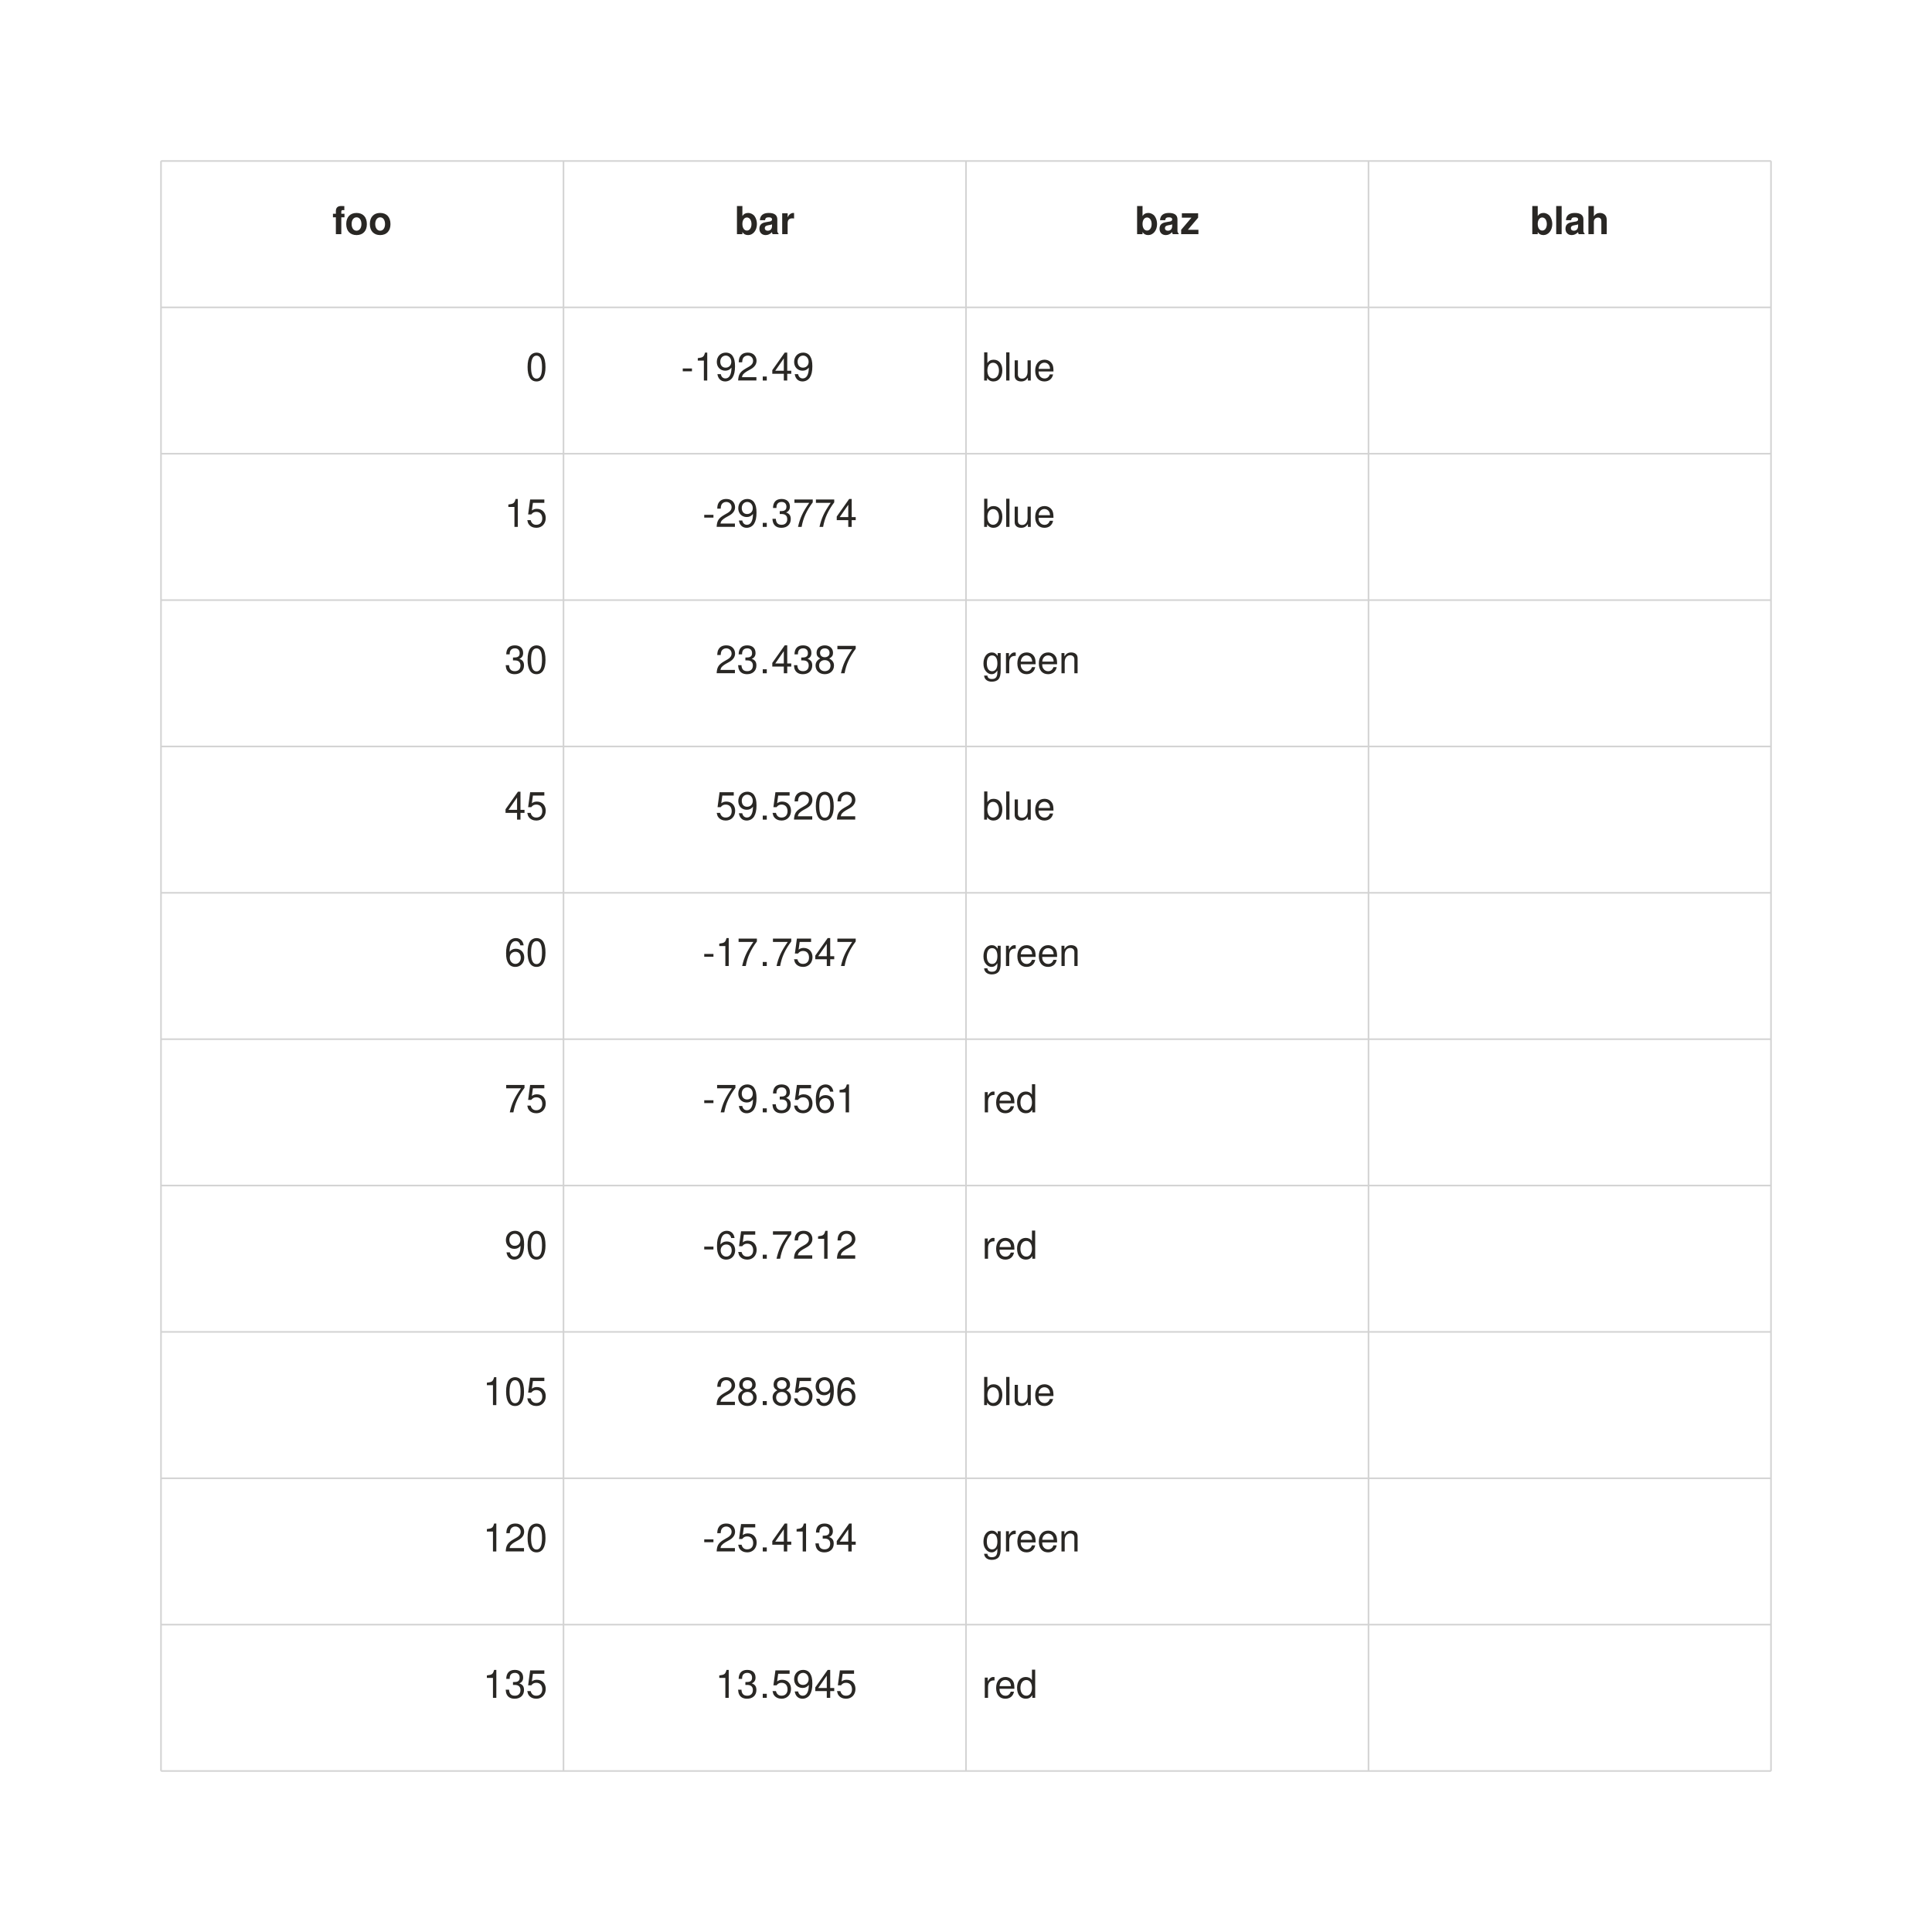
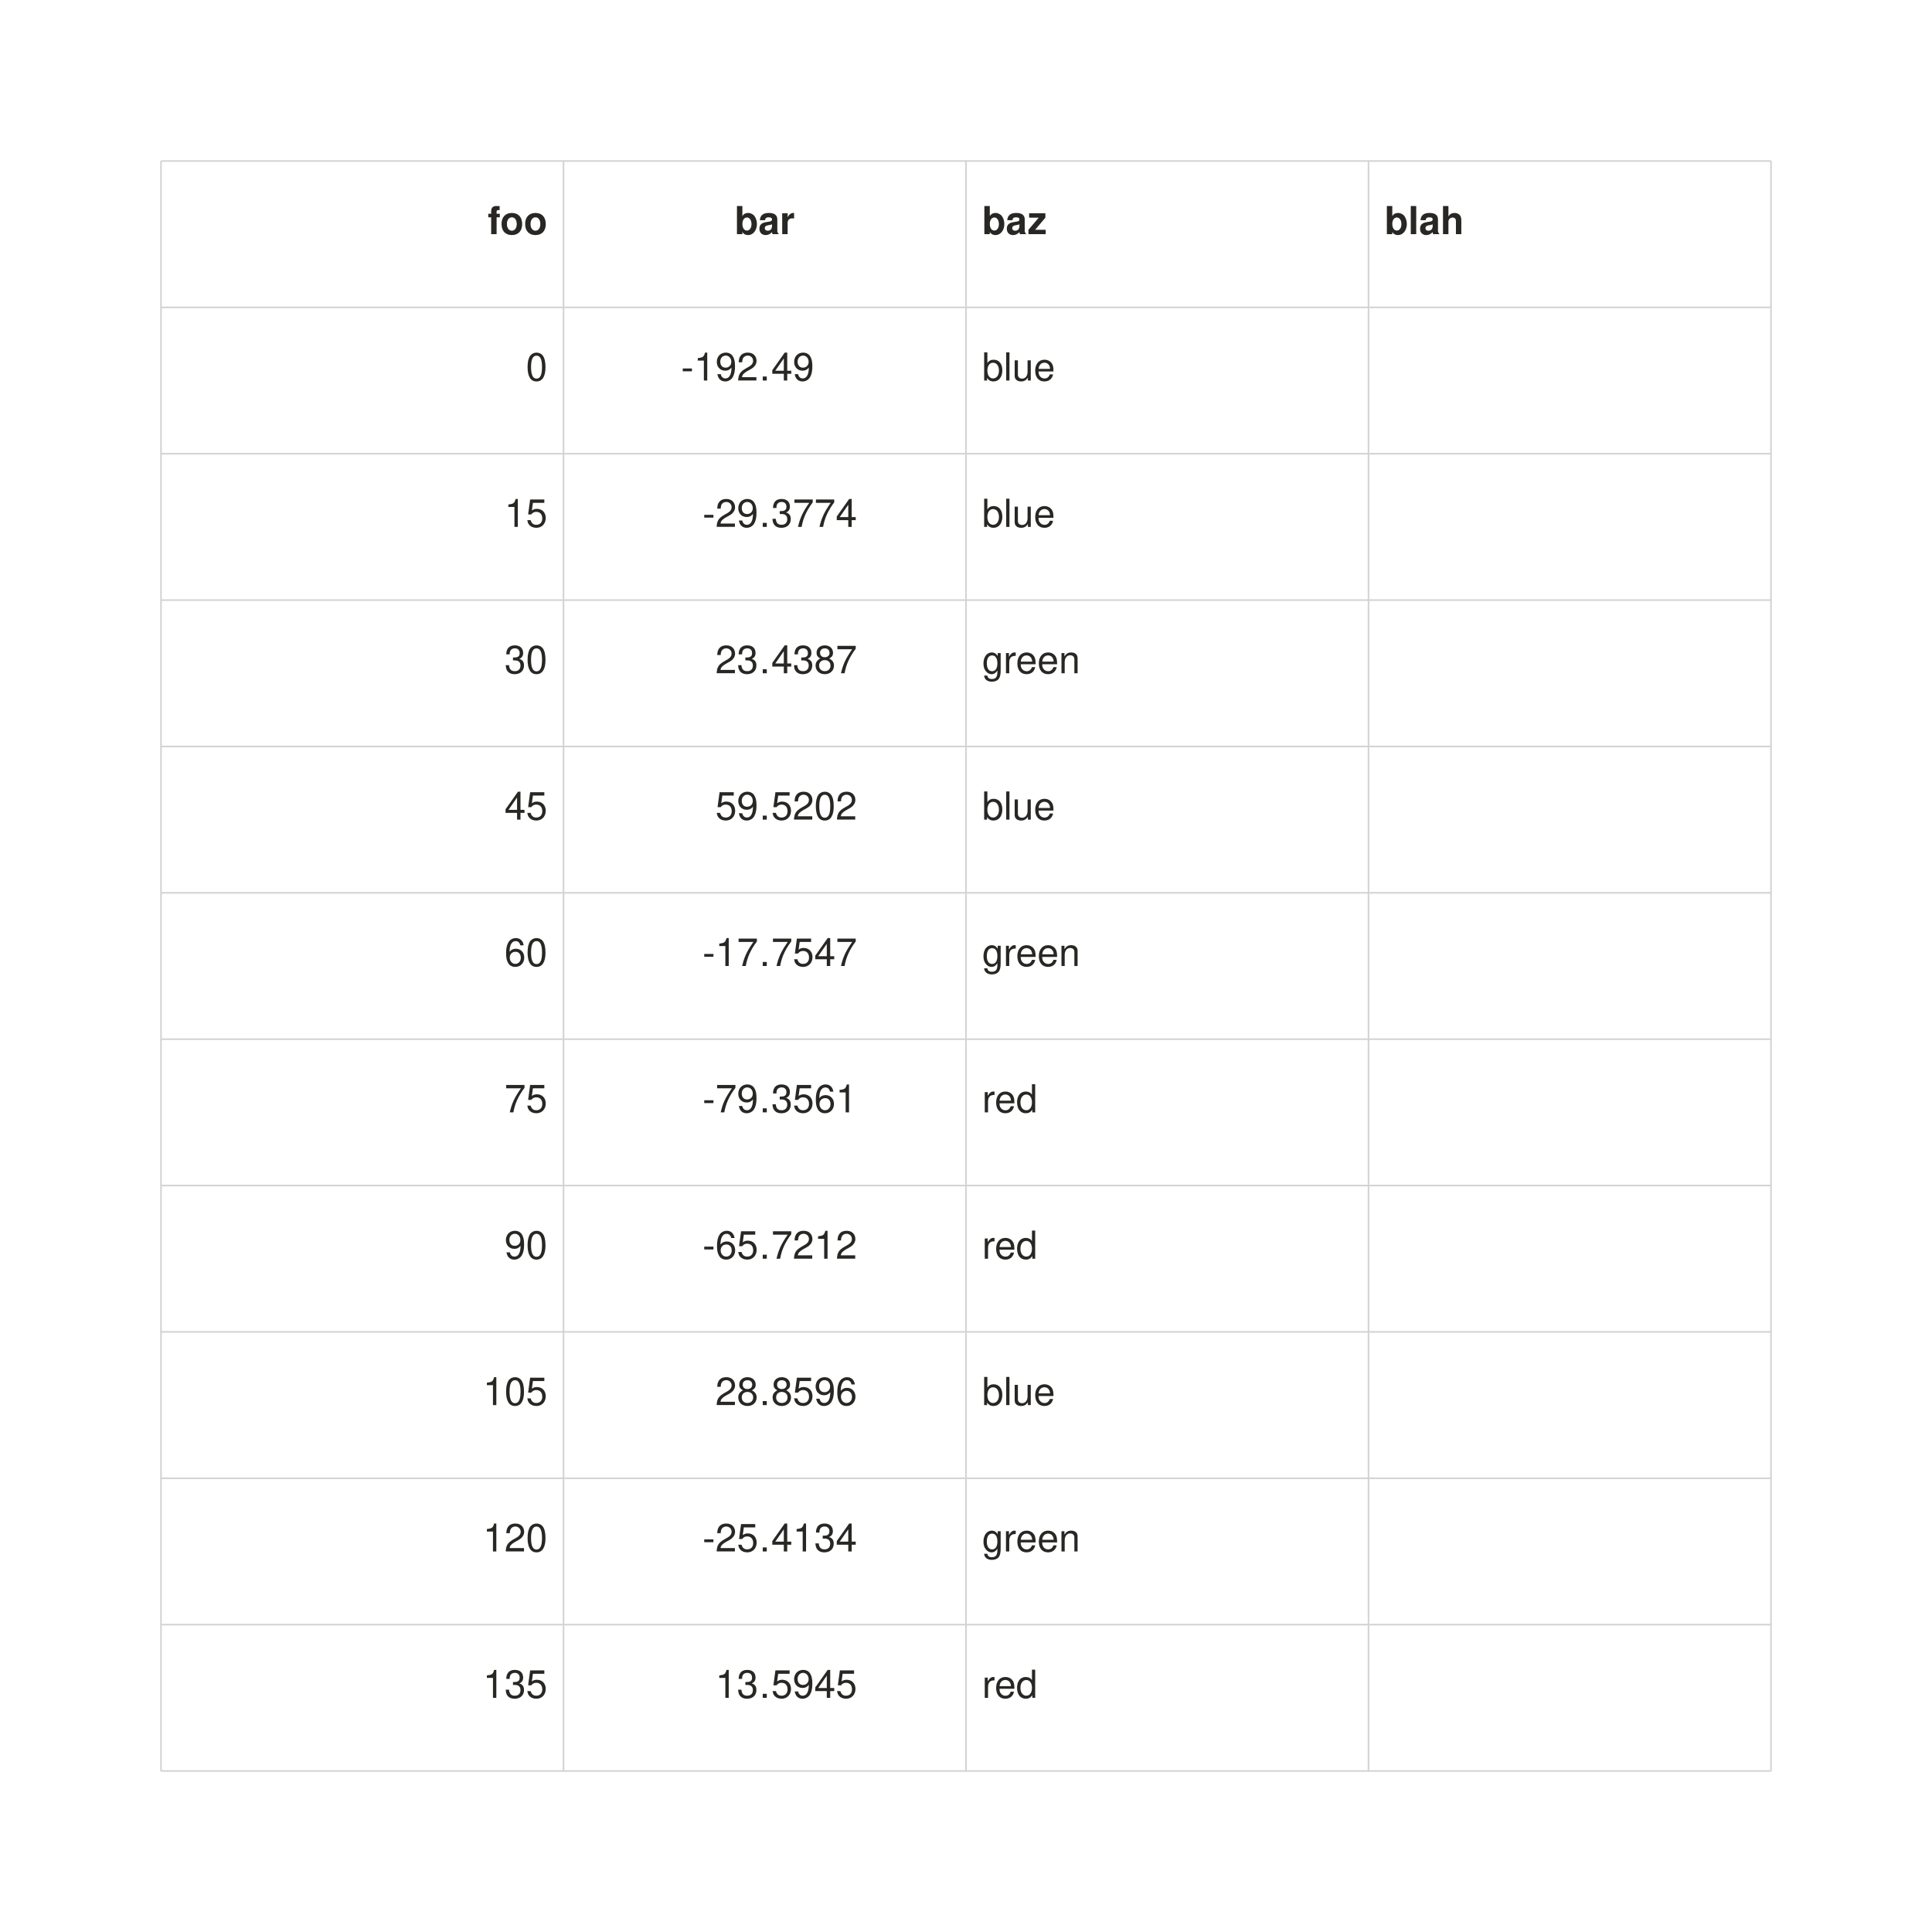
- <svg xmlns="http://www.w3.org/2000/svg" height="600px" id="t0b4a2d43c6f042ecb28edf91e22b8dc1" style="background-color:transparent;fill:#292724;fill-opacity:1.0;font-family:helvetica;font-size:12px;opacity:1.0;stroke:#292724;stroke-opacity:1.0;stroke-width:1.0" width="600px">
-   <g class="toyplot-axes-Table" id="tc18a83e909e3410fa412a9547ee41bad">
-     <text style="alignment-baseline:middle;fill:#292724;font-size:12px;font-weight:bold;stroke:none;text-anchor:middle" x="112.5" y="72.727">foo</text>
+ <svg xmlns="http://www.w3.org/2000/svg" height="600px" id="t438a4fa6426540b589b520e8b9dac777" style="background-color:transparent;fill:#292724;fill-opacity:1.0;font-family:helvetica;font-size:12px;opacity:1.0;stroke:#292724;stroke-opacity:1.0;stroke-width:1.0" width="600px">
+   <g class="toyplot-axes-Table" id="t37d1654573a0461bac3f83737696ee23">
+     <text style="alignment-baseline:middle;fill:#292724;font-size:12px;font-weight:bold;stroke:none;text-anchor:end" x="170.0" y="72.727">foo</text>
    <text style="alignment-baseline:middle;fill:#292724;font-size:12px;font-weight:bold;stroke:none;text-anchor:middle" x="237.5" y="72.727">bar</text>
-     <text style="alignment-baseline:middle;fill:#292724;font-size:12px;font-weight:bold;stroke:none;text-anchor:middle" x="362.5" y="72.727">baz</text>
-     <text style="alignment-baseline:middle;fill:#292724;font-size:12px;font-weight:bold;stroke:none;text-anchor:middle" x="487.5" y="72.727">blah</text>
+     <text style="alignment-baseline:middle;fill:#292724;font-size:12px;font-weight:bold;stroke:none;text-anchor:begin" x="305.0" y="72.727">baz</text>
+     <text style="alignment-baseline:middle;fill:#292724;font-size:12px;font-weight:bold;stroke:none;text-anchor:begin" x="430.0" y="72.727">blah</text>
    <text style="alignment-baseline:middle;fill:#292724;font-size:12px;stroke:none;text-anchor:end" x="170.0" y="118.182">0</text>
-     <text style="alignment-baseline:middle;fill:#292724;font-size:12px;stroke:none;text-anchor:end" x="170.0" y="163.636">15</text>
-     <text style="alignment-baseline:middle;fill:#292724;font-size:12px;stroke:none;text-anchor:end" x="170.0" y="209.091">30</text>
-     <text style="alignment-baseline:middle;fill:#292724;font-size:12px;stroke:none;text-anchor:end" x="170.0" y="254.545">45</text>
-     <text style="alignment-baseline:middle;fill:#292724;font-size:12px;stroke:none;text-anchor:end" x="170.0" y="300.0">60</text>
-     <text style="alignment-baseline:middle;fill:#292724;font-size:12px;stroke:none;text-anchor:end" x="170.0" y="345.455">75</text>
-     <text style="alignment-baseline:middle;fill:#292724;font-size:12px;stroke:none;text-anchor:end" x="170.0" y="390.909">90</text>
-     <text style="alignment-baseline:middle;fill:#292724;font-size:12px;stroke:none;text-anchor:end" x="170.0" y="436.364">105</text>
-     <text style="alignment-baseline:middle;fill:#292724;font-size:12px;stroke:none;text-anchor:end" x="170.0" y="481.818">120</text>
-     <text style="alignment-baseline:middle;fill:#292724;font-size:12px;stroke:none;text-anchor:end" x="170.0" y="527.273">135</text>
    <text style="alignment-baseline:middle;fill:#292724;font-size:12px;stroke:none;text-anchor:end" x="235.5" y="118.182">-192</text>
    <text style="alignment-baseline:middle;fill:#292724;font-size:12px;stroke:none;text-anchor:middle" x="237.5" y="118.182">.</text>
    <text style="alignment-baseline:middle;fill:#292724;font-size:12px;stroke:none;text-anchor:begin" x="239.5" y="118.182">49</text>
+     <text style="alignment-baseline:middle;fill:#292724;font-size:12px;stroke:none;text-anchor:begin" x="305.0" y="118.182">blue</text>
+     <text style="alignment-baseline:middle;fill:#292724;font-size:12px;stroke:none;text-anchor:begin" x="430.0" y="118.182" />
+     <text style="alignment-baseline:middle;fill:#292724;font-size:12px;stroke:none;text-anchor:end" x="170.0" y="163.636">15</text>
    <text style="alignment-baseline:middle;fill:#292724;font-size:12px;stroke:none;text-anchor:end" x="235.5" y="163.636">-29</text>
    <text style="alignment-baseline:middle;fill:#292724;font-size:12px;stroke:none;text-anchor:middle" x="237.5" y="163.636">.</text>
    <text style="alignment-baseline:middle;fill:#292724;font-size:12px;stroke:none;text-anchor:begin" x="239.5" y="163.636">3774</text>
+     <text style="alignment-baseline:middle;fill:#292724;font-size:12px;stroke:none;text-anchor:begin" x="305.0" y="163.636">blue</text>
+     <text style="alignment-baseline:middle;fill:#292724;font-size:12px;stroke:none;text-anchor:begin" x="430.0" y="163.636" />
+     <text style="alignment-baseline:middle;fill:#292724;font-size:12px;stroke:none;text-anchor:end" x="170.0" y="209.091">30</text>
    <text style="alignment-baseline:middle;fill:#292724;font-size:12px;stroke:none;text-anchor:end" x="235.5" y="209.091">23</text>
    <text style="alignment-baseline:middle;fill:#292724;font-size:12px;stroke:none;text-anchor:middle" x="237.5" y="209.091">.</text>
    <text style="alignment-baseline:middle;fill:#292724;font-size:12px;stroke:none;text-anchor:begin" x="239.5" y="209.091">4387</text>
+     <text style="alignment-baseline:middle;fill:#292724;font-size:12px;stroke:none;text-anchor:begin" x="305.0" y="209.091">green</text>
+     <text style="alignment-baseline:middle;fill:#292724;font-size:12px;stroke:none;text-anchor:begin" x="430.0" y="209.091" />
+     <text style="alignment-baseline:middle;fill:#292724;font-size:12px;stroke:none;text-anchor:end" x="170.0" y="254.545">45</text>
    <text style="alignment-baseline:middle;fill:#292724;font-size:12px;stroke:none;text-anchor:end" x="235.5" y="254.545">59</text>
    <text style="alignment-baseline:middle;fill:#292724;font-size:12px;stroke:none;text-anchor:middle" x="237.5" y="254.545">.</text>
    <text style="alignment-baseline:middle;fill:#292724;font-size:12px;stroke:none;text-anchor:begin" x="239.5" y="254.545">5202</text>
+     <text style="alignment-baseline:middle;fill:#292724;font-size:12px;stroke:none;text-anchor:begin" x="305.0" y="254.545">blue</text>
+     <text style="alignment-baseline:middle;fill:#292724;font-size:12px;stroke:none;text-anchor:begin" x="430.0" y="254.545" />
+     <text style="alignment-baseline:middle;fill:#292724;font-size:12px;stroke:none;text-anchor:end" x="170.0" y="300.0">60</text>
    <text style="alignment-baseline:middle;fill:#292724;font-size:12px;stroke:none;text-anchor:end" x="235.5" y="300.0">-17</text>
    <text style="alignment-baseline:middle;fill:#292724;font-size:12px;stroke:none;text-anchor:middle" x="237.5" y="300.0">.</text>
    <text style="alignment-baseline:middle;fill:#292724;font-size:12px;stroke:none;text-anchor:begin" x="239.5" y="300.0">7547</text>
+     <text style="alignment-baseline:middle;fill:#292724;font-size:12px;stroke:none;text-anchor:begin" x="305.0" y="300.0">green</text>
+     <text style="alignment-baseline:middle;fill:#292724;font-size:12px;stroke:none;text-anchor:begin" x="430.0" y="300.0" />
+     <text style="alignment-baseline:middle;fill:#292724;font-size:12px;stroke:none;text-anchor:end" x="170.0" y="345.455">75</text>
    <text style="alignment-baseline:middle;fill:#292724;font-size:12px;stroke:none;text-anchor:end" x="235.5" y="345.455">-79</text>
    <text style="alignment-baseline:middle;fill:#292724;font-size:12px;stroke:none;text-anchor:middle" x="237.5" y="345.455">.</text>
    <text style="alignment-baseline:middle;fill:#292724;font-size:12px;stroke:none;text-anchor:begin" x="239.5" y="345.455">3561</text>
+     <text style="alignment-baseline:middle;fill:#292724;font-size:12px;stroke:none;text-anchor:begin" x="305.0" y="345.455">red</text>
+     <text style="alignment-baseline:middle;fill:#292724;font-size:12px;stroke:none;text-anchor:begin" x="430.0" y="345.455" />
+     <text style="alignment-baseline:middle;fill:#292724;font-size:12px;stroke:none;text-anchor:end" x="170.0" y="390.909">90</text>
    <text style="alignment-baseline:middle;fill:#292724;font-size:12px;stroke:none;text-anchor:end" x="235.5" y="390.909">-65</text>
    <text style="alignment-baseline:middle;fill:#292724;font-size:12px;stroke:none;text-anchor:middle" x="237.5" y="390.909">.</text>
    <text style="alignment-baseline:middle;fill:#292724;font-size:12px;stroke:none;text-anchor:begin" x="239.5" y="390.909">7212</text>
+     <text style="alignment-baseline:middle;fill:#292724;font-size:12px;stroke:none;text-anchor:begin" x="305.0" y="390.909">red</text>
+     <text style="alignment-baseline:middle;fill:#292724;font-size:12px;stroke:none;text-anchor:begin" x="430.0" y="390.909" />
+     <text style="alignment-baseline:middle;fill:#292724;font-size:12px;stroke:none;text-anchor:end" x="170.0" y="436.364">105</text>
    <text style="alignment-baseline:middle;fill:#292724;font-size:12px;stroke:none;text-anchor:end" x="235.5" y="436.364">28</text>
    <text style="alignment-baseline:middle;fill:#292724;font-size:12px;stroke:none;text-anchor:middle" x="237.5" y="436.364">.</text>
    <text style="alignment-baseline:middle;fill:#292724;font-size:12px;stroke:none;text-anchor:begin" x="239.5" y="436.364">8596</text>
+     <text style="alignment-baseline:middle;fill:#292724;font-size:12px;stroke:none;text-anchor:begin" x="305.0" y="436.364">blue</text>
+     <text style="alignment-baseline:middle;fill:#292724;font-size:12px;stroke:none;text-anchor:begin" x="430.0" y="436.364" />
+     <text style="alignment-baseline:middle;fill:#292724;font-size:12px;stroke:none;text-anchor:end" x="170.0" y="481.818">120</text>
    <text style="alignment-baseline:middle;fill:#292724;font-size:12px;stroke:none;text-anchor:end" x="235.5" y="481.818">-25</text>
    <text style="alignment-baseline:middle;fill:#292724;font-size:12px;stroke:none;text-anchor:middle" x="237.5" y="481.818">.</text>
    <text style="alignment-baseline:middle;fill:#292724;font-size:12px;stroke:none;text-anchor:begin" x="239.5" y="481.818">4134</text>
+     <text style="alignment-baseline:middle;fill:#292724;font-size:12px;stroke:none;text-anchor:begin" x="305.0" y="481.818">green</text>
+     <text style="alignment-baseline:middle;fill:#292724;font-size:12px;stroke:none;text-anchor:begin" x="430.0" y="481.818" />
+     <text style="alignment-baseline:middle;fill:#292724;font-size:12px;stroke:none;text-anchor:end" x="170.0" y="527.273">135</text>
    <text style="alignment-baseline:middle;fill:#292724;font-size:12px;stroke:none;text-anchor:end" x="235.5" y="527.273">13</text>
    <text style="alignment-baseline:middle;fill:#292724;font-size:12px;stroke:none;text-anchor:middle" x="237.5" y="527.273">.</text>
    <text style="alignment-baseline:middle;fill:#292724;font-size:12px;stroke:none;text-anchor:begin" x="239.5" y="527.273">5945</text>
-     <text style="alignment-baseline:middle;fill:#292724;font-size:12px;stroke:none;text-anchor:begin" x="305.0" y="118.182">blue</text>
-     <text style="alignment-baseline:middle;fill:#292724;font-size:12px;stroke:none;text-anchor:begin" x="305.0" y="163.636">blue</text>
-     <text style="alignment-baseline:middle;fill:#292724;font-size:12px;stroke:none;text-anchor:begin" x="305.0" y="209.091">green</text>
-     <text style="alignment-baseline:middle;fill:#292724;font-size:12px;stroke:none;text-anchor:begin" x="305.0" y="254.545">blue</text>
-     <text style="alignment-baseline:middle;fill:#292724;font-size:12px;stroke:none;text-anchor:begin" x="305.0" y="300.0">green</text>
-     <text style="alignment-baseline:middle;fill:#292724;font-size:12px;stroke:none;text-anchor:begin" x="305.0" y="345.455">red</text>
-     <text style="alignment-baseline:middle;fill:#292724;font-size:12px;stroke:none;text-anchor:begin" x="305.0" y="390.909">red</text>
-     <text style="alignment-baseline:middle;fill:#292724;font-size:12px;stroke:none;text-anchor:begin" x="305.0" y="436.364">blue</text>
-     <text style="alignment-baseline:middle;fill:#292724;font-size:12px;stroke:none;text-anchor:begin" x="305.0" y="481.818">green</text>
    <text style="alignment-baseline:middle;fill:#292724;font-size:12px;stroke:none;text-anchor:begin" x="305.0" y="527.273">red</text>
-     <text style="alignment-baseline:middle;fill:#292724;font-size:12px;stroke:none;text-anchor:begin" x="430.0" y="118.182" />
-     <text style="alignment-baseline:middle;fill:#292724;font-size:12px;stroke:none;text-anchor:begin" x="430.0" y="163.636" />
-     <text style="alignment-baseline:middle;fill:#292724;font-size:12px;stroke:none;text-anchor:begin" x="430.0" y="209.091" />
-     <text style="alignment-baseline:middle;fill:#292724;font-size:12px;stroke:none;text-anchor:begin" x="430.0" y="254.545" />
-     <text style="alignment-baseline:middle;fill:#292724;font-size:12px;stroke:none;text-anchor:begin" x="430.0" y="300.0" />
-     <text style="alignment-baseline:middle;fill:#292724;font-size:12px;stroke:none;text-anchor:begin" x="430.0" y="345.455" />
-     <text style="alignment-baseline:middle;fill:#292724;font-size:12px;stroke:none;text-anchor:begin" x="430.0" y="390.909" />
-     <text style="alignment-baseline:middle;fill:#292724;font-size:12px;stroke:none;text-anchor:begin" x="430.0" y="436.364" />
-     <text style="alignment-baseline:middle;fill:#292724;font-size:12px;stroke:none;text-anchor:begin" x="430.0" y="481.818" />
    <text style="alignment-baseline:middle;fill:#292724;font-size:12px;stroke:none;text-anchor:begin" x="430.0" y="527.273" />
    <line style="stroke:lightgray;stroke-width:0.5" x1="50.0" x2="550.0" y1="50.0" y2="50.0" />
    <line style="stroke:lightgray;stroke-width:0.5" x1="50.0" x2="550.0" y1="95.455" y2="95.455" />
    <line style="stroke:lightgray;stroke-width:0.5" x1="50.0" x2="550.0" y1="140.909" y2="140.909" />
    <line style="stroke:lightgray;stroke-width:0.5" x1="50.0" x2="550.0" y1="186.364" y2="186.364" />
    <line style="stroke:lightgray;stroke-width:0.5" x1="50.0" x2="550.0" y1="231.818" y2="231.818" />
    <line style="stroke:lightgray;stroke-width:0.5" x1="50.0" x2="550.0" y1="277.273" y2="277.273" />
    <line style="stroke:lightgray;stroke-width:0.5" x1="50.0" x2="550.0" y1="322.727" y2="322.727" />
    <line style="stroke:lightgray;stroke-width:0.5" x1="50.0" x2="550.0" y1="368.182" y2="368.182" />
    <line style="stroke:lightgray;stroke-width:0.5" x1="50.0" x2="550.0" y1="413.636" y2="413.636" />
    <line style="stroke:lightgray;stroke-width:0.5" x1="50.0" x2="550.0" y1="459.091" y2="459.091" />
    <line style="stroke:lightgray;stroke-width:0.5" x1="50.0" x2="550.0" y1="504.545" y2="504.545" />
-     <line style="stroke:lightgray;stroke-width:0.5" x1="50.0" x2="550.0" y1="550.0" y2="550.0" />
-     <line style="stroke:lightgray;stroke-width:0.5" x1="50.0" x2="50.0" y1="50.0" y2="550.0" />
-     <line style="stroke:lightgray;stroke-width:0.5" x1="175.0" x2="175.0" y1="50.0" y2="550.0" />
-     <line style="stroke:lightgray;stroke-width:0.5" x1="300.0" x2="300.0" y1="50.0" y2="550.0" />
-     <line style="stroke:lightgray;stroke-width:0.5" x1="425.0" x2="425.0" y1="50.0" y2="550.0" />
-     <line style="stroke:lightgray;stroke-width:0.5" x1="550.0" x2="550.0" y1="50.0" y2="550.0" />
+     <line style="stroke:lightgray;stroke-width:0.5" x1="50.0" x2="550.0" y1="550" y2="550" />
+     <line style="stroke:lightgray;stroke-width:0.5" x1="50.0" x2="50.0" y1="50.0" y2="550" />
+     <line style="stroke:lightgray;stroke-width:0.5" x1="175.0" x2="175.0" y1="50.0" y2="550" />
+     <line style="stroke:lightgray;stroke-width:0.5" x1="300.0" x2="300.0" y1="50.0" y2="550" />
+     <line style="stroke:lightgray;stroke-width:0.5" x1="425.0" x2="425.0" y1="50.0" y2="550" />
+     <line style="stroke:lightgray;stroke-width:0.5" x1="550.0" x2="550.0" y1="50.0" y2="550" />
  </g>
</svg>
